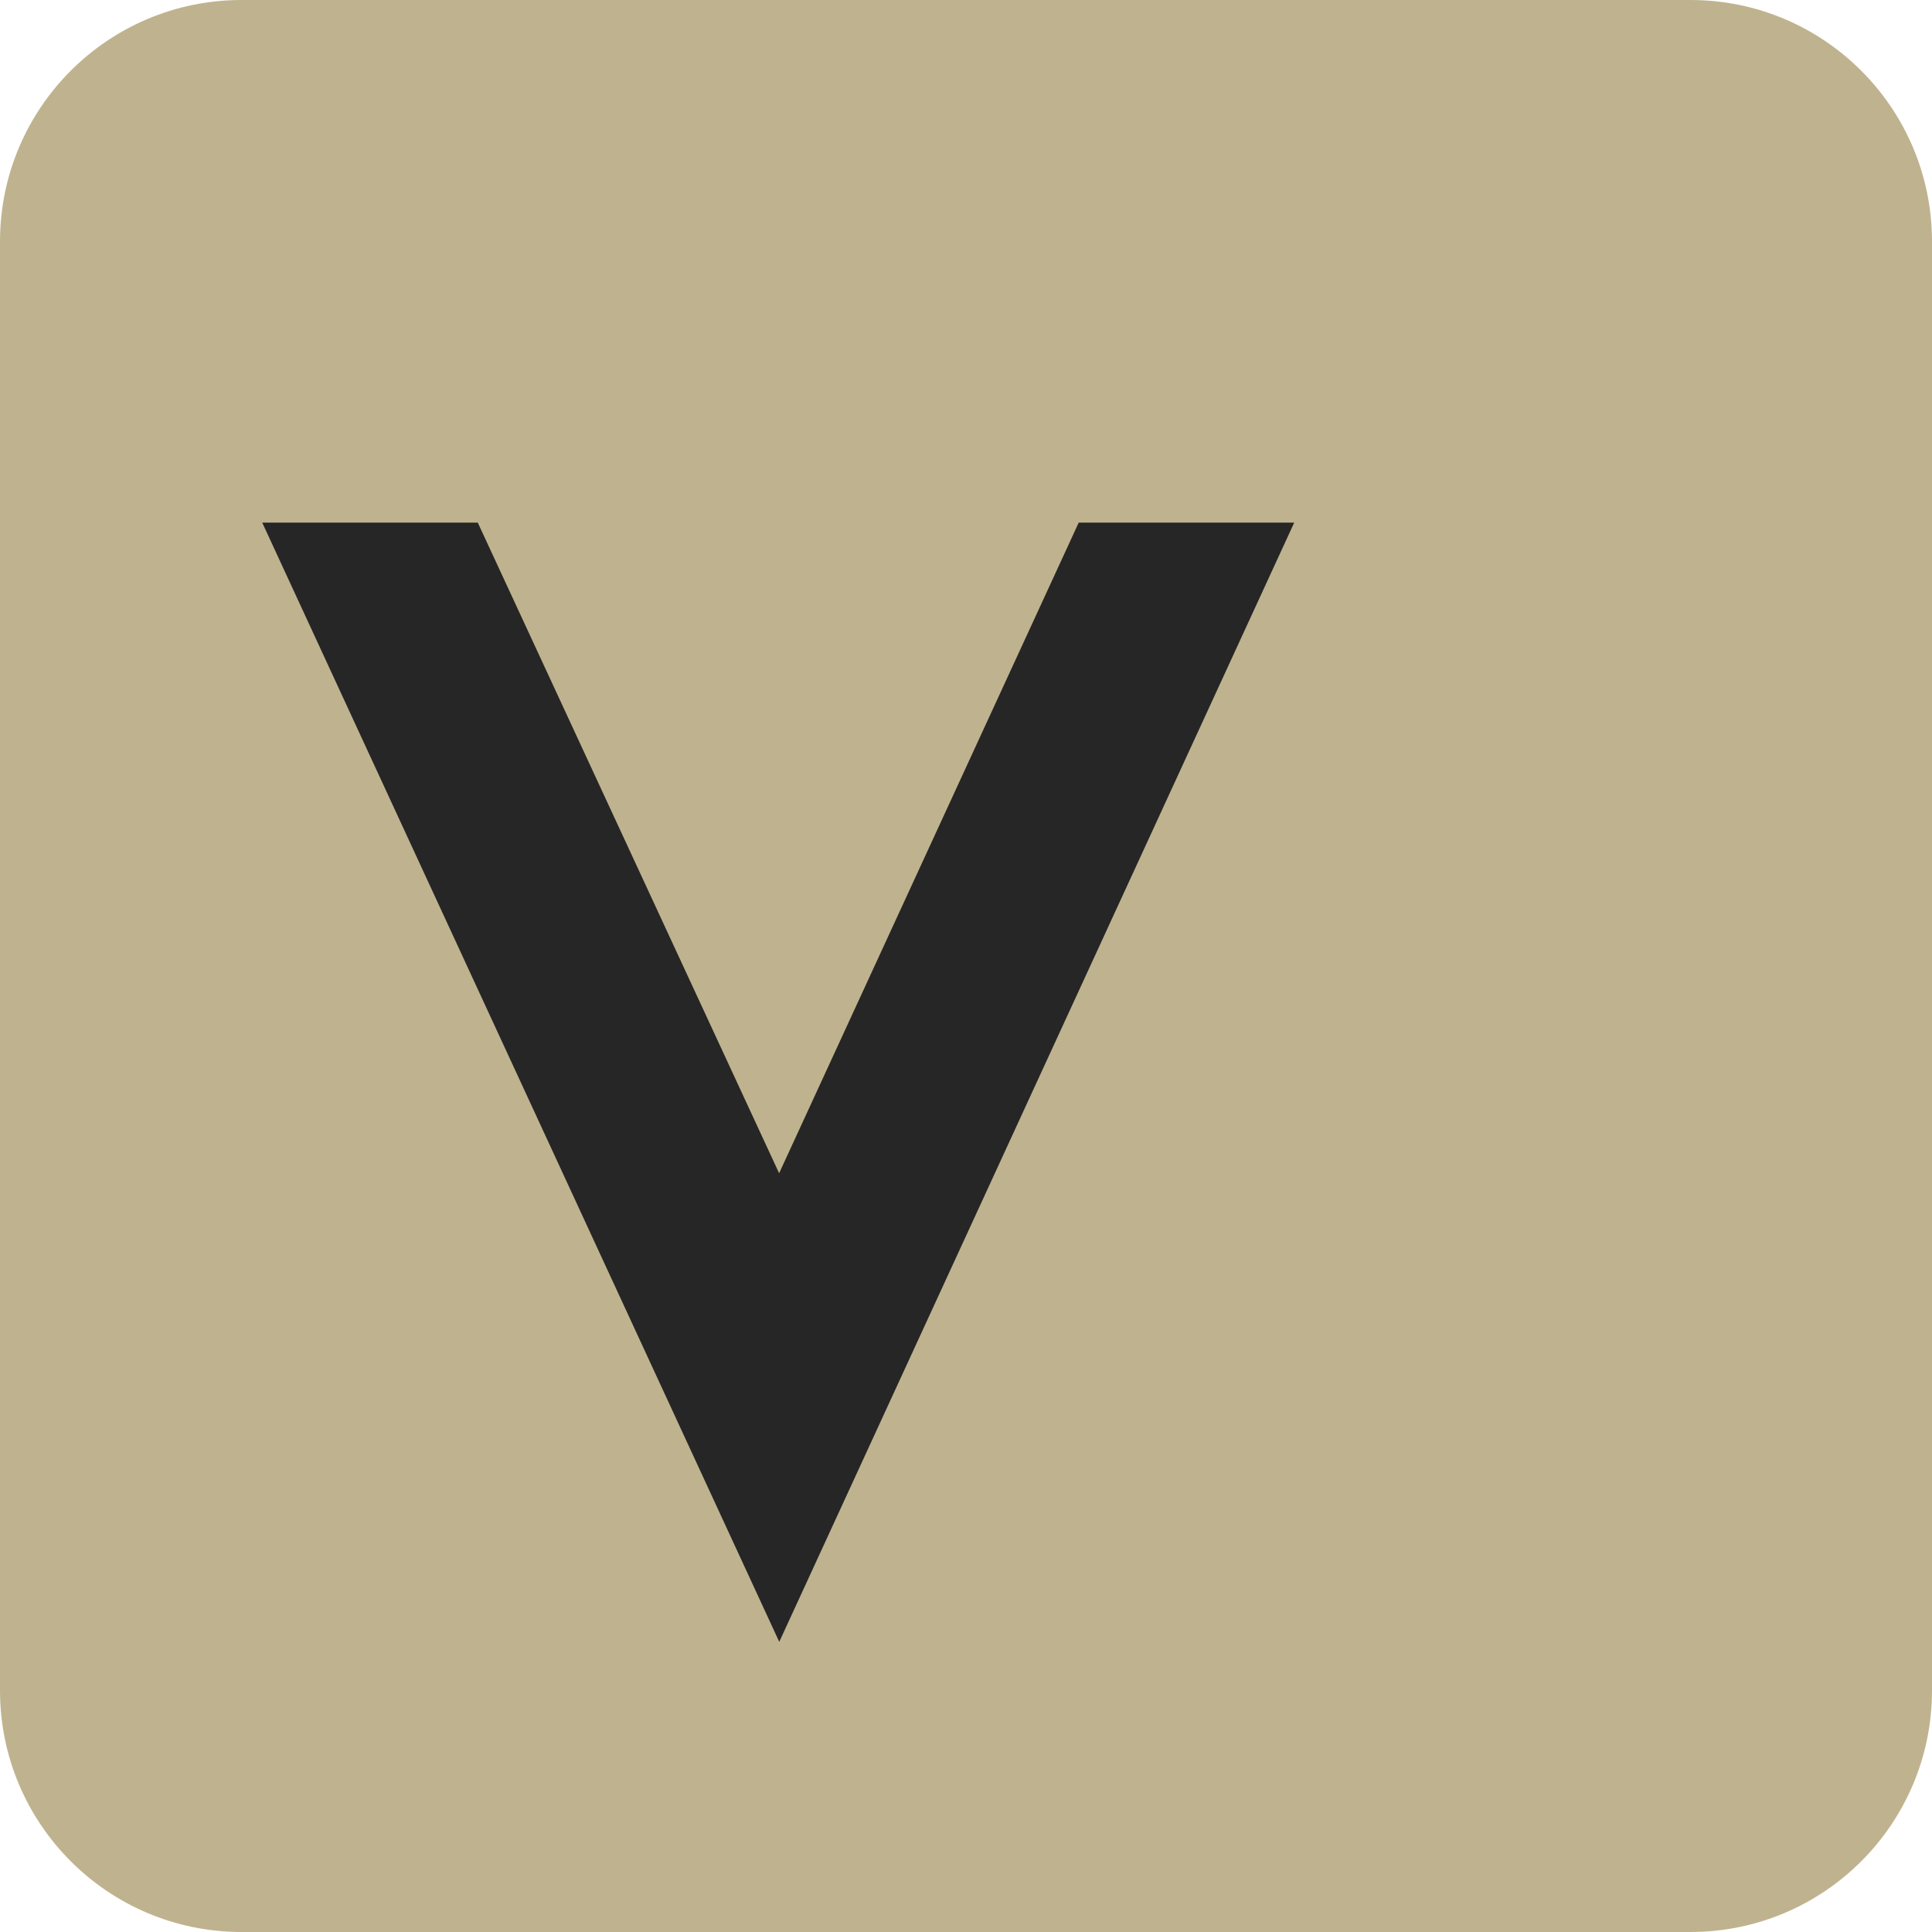
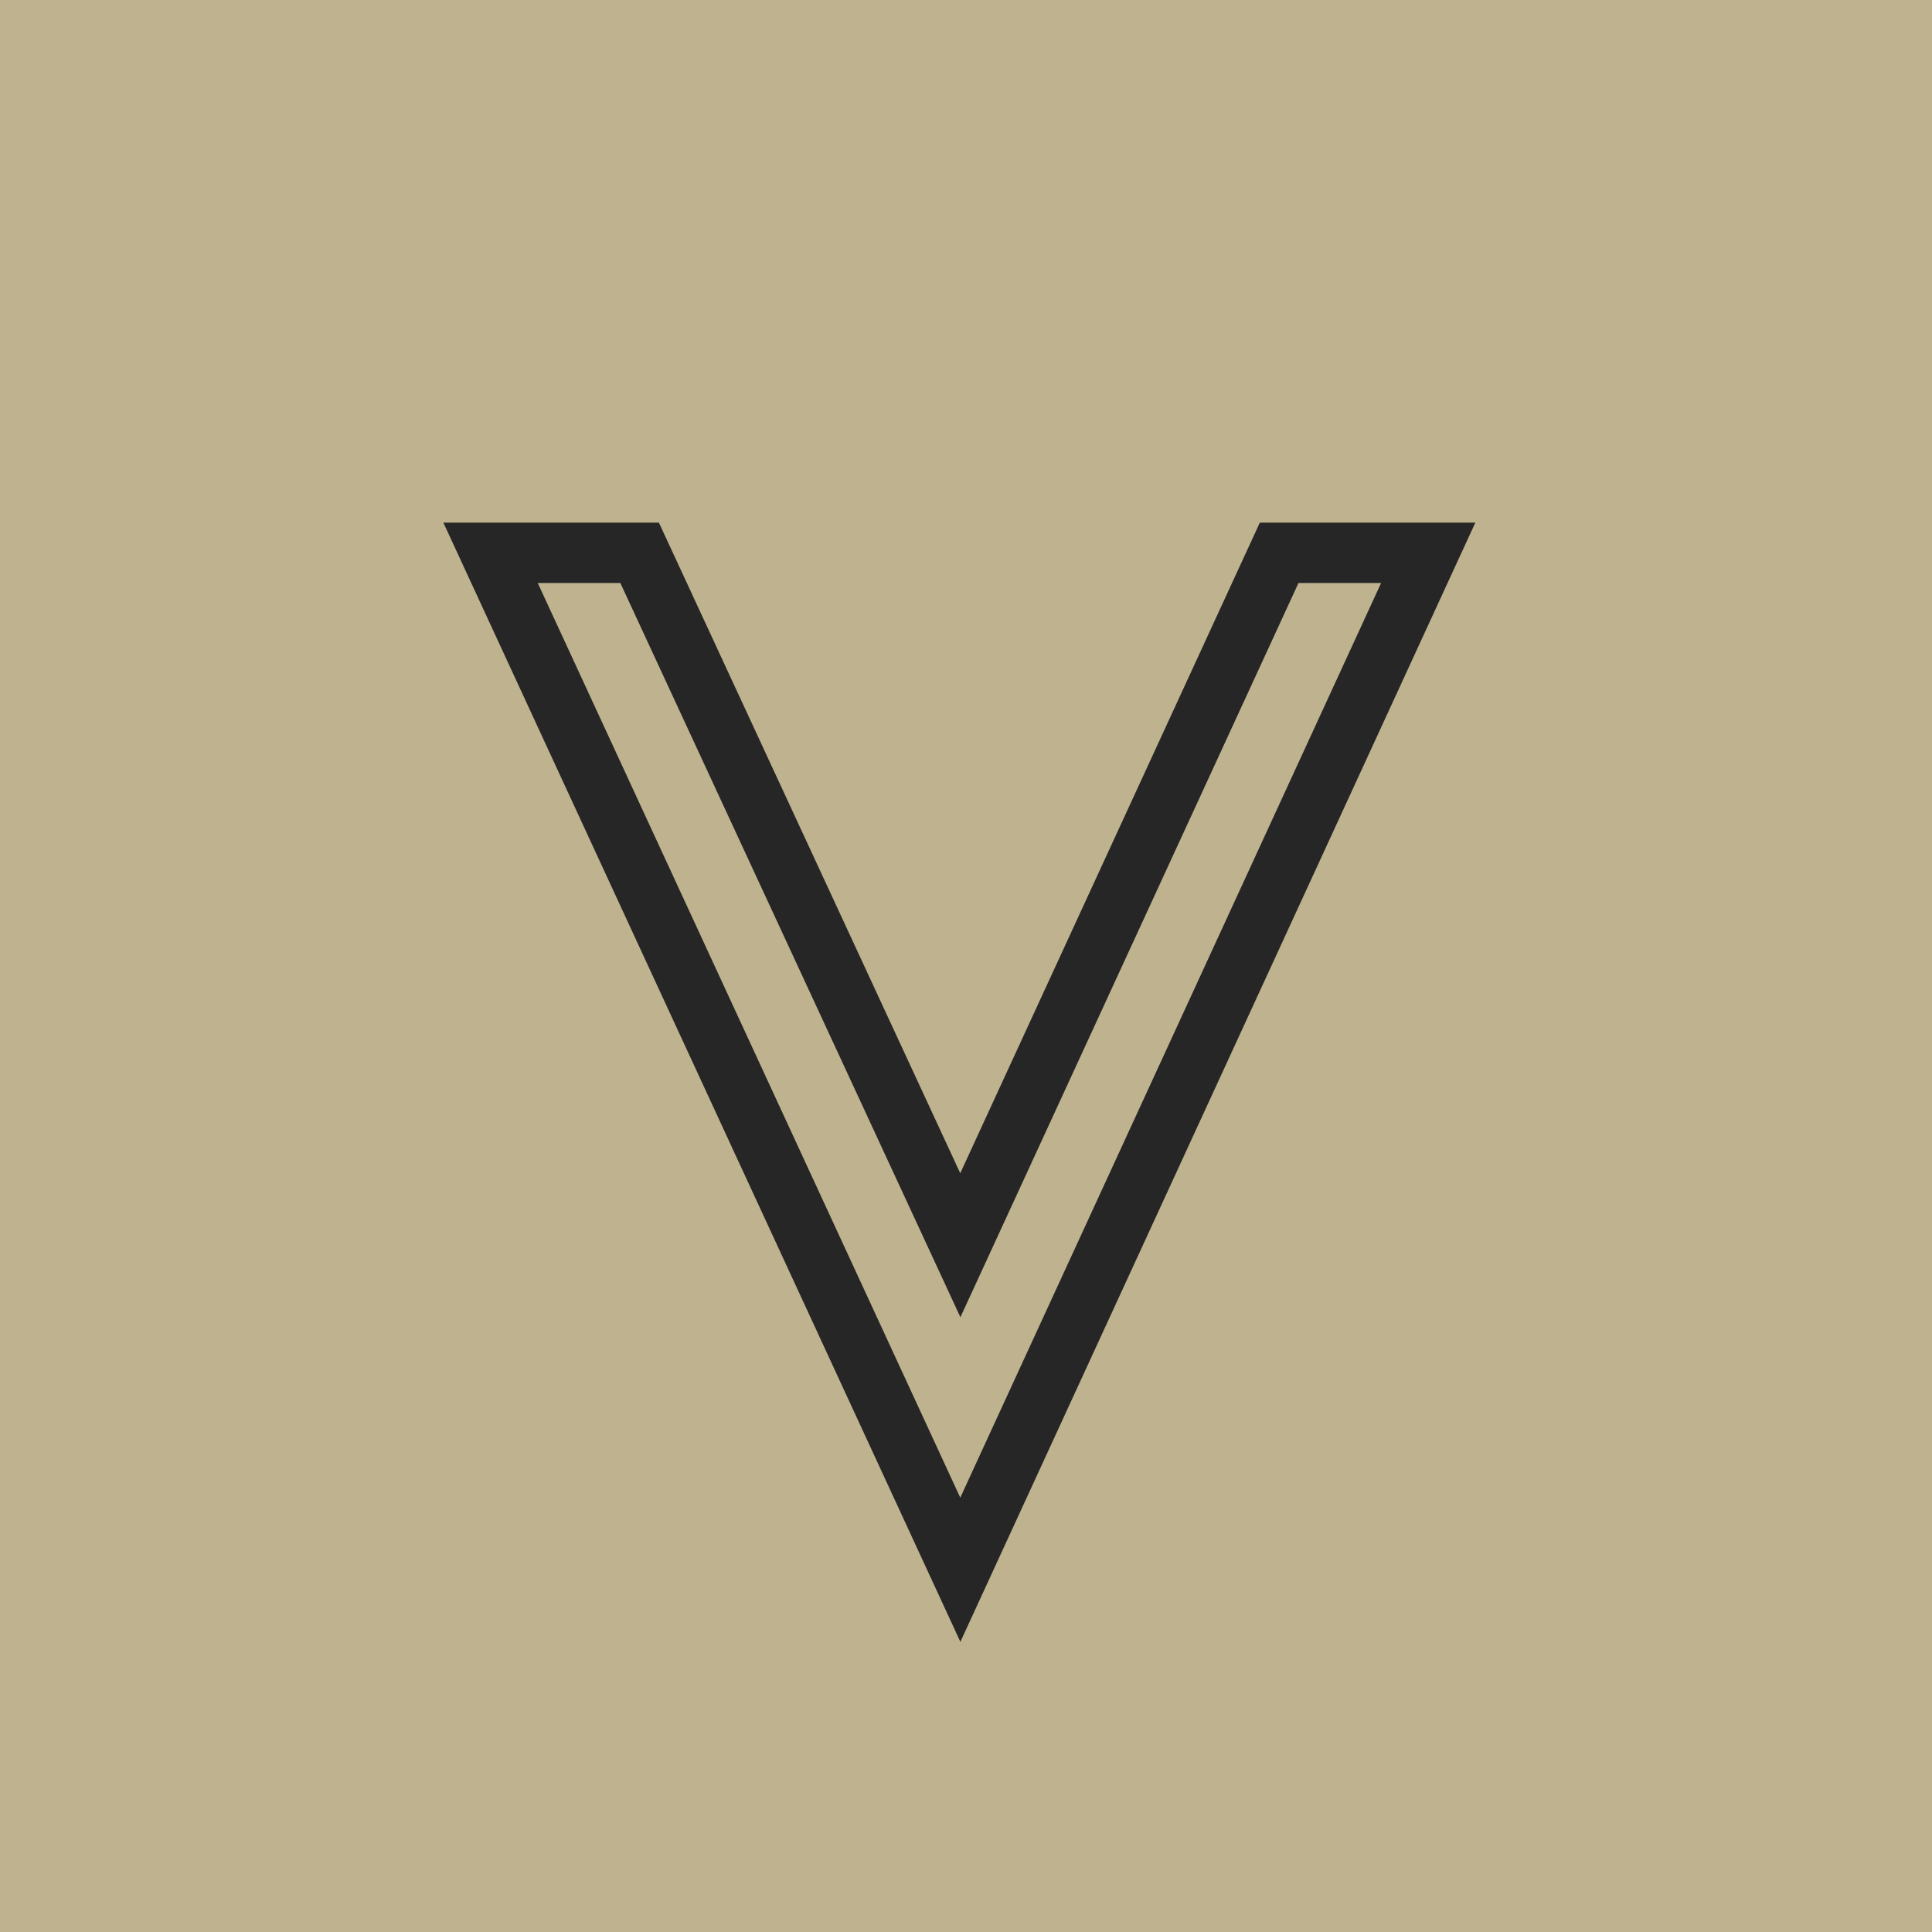
- <svg xmlns="http://www.w3.org/2000/svg" width="32" height="32" viewBox="0 0 32 32">
-   <style>
-     .bg { fill: #BFB38F; }
-     .text { fill: #262626; stroke: #262626; stroke-width: 1; }
-     @media (prefers-color-scheme: dark) {
-         .bg { fill: #262626; }
-         .text { fill: #f0f0f0; stroke: #f0f0f0; }
-     }
-     </style>
-   <rect x="0" y="0" width="32" height="32" rx="4" class="bg" />
-   <path d="M12.906 20.625l5.281-11.469h2.469l-7.75 16.844-7.781-16.844h2.469z" fill="none" class="text" />
+ <svg xmlns="http://www.w3.org/2000/svg" width="800px" height="800px" viewBox="-7.5 0 32 32" version="1.1">
+   <rect x="-7.5" y="0" width="32" height="32" fill="#BFB38F" />
+   <path d="M8.406 20.625l5.281-11.469h2.469l-7.75 16.844-7.781-16.844h2.469z" fill="none" stroke="#262626" stroke-width="1" />
</svg>
